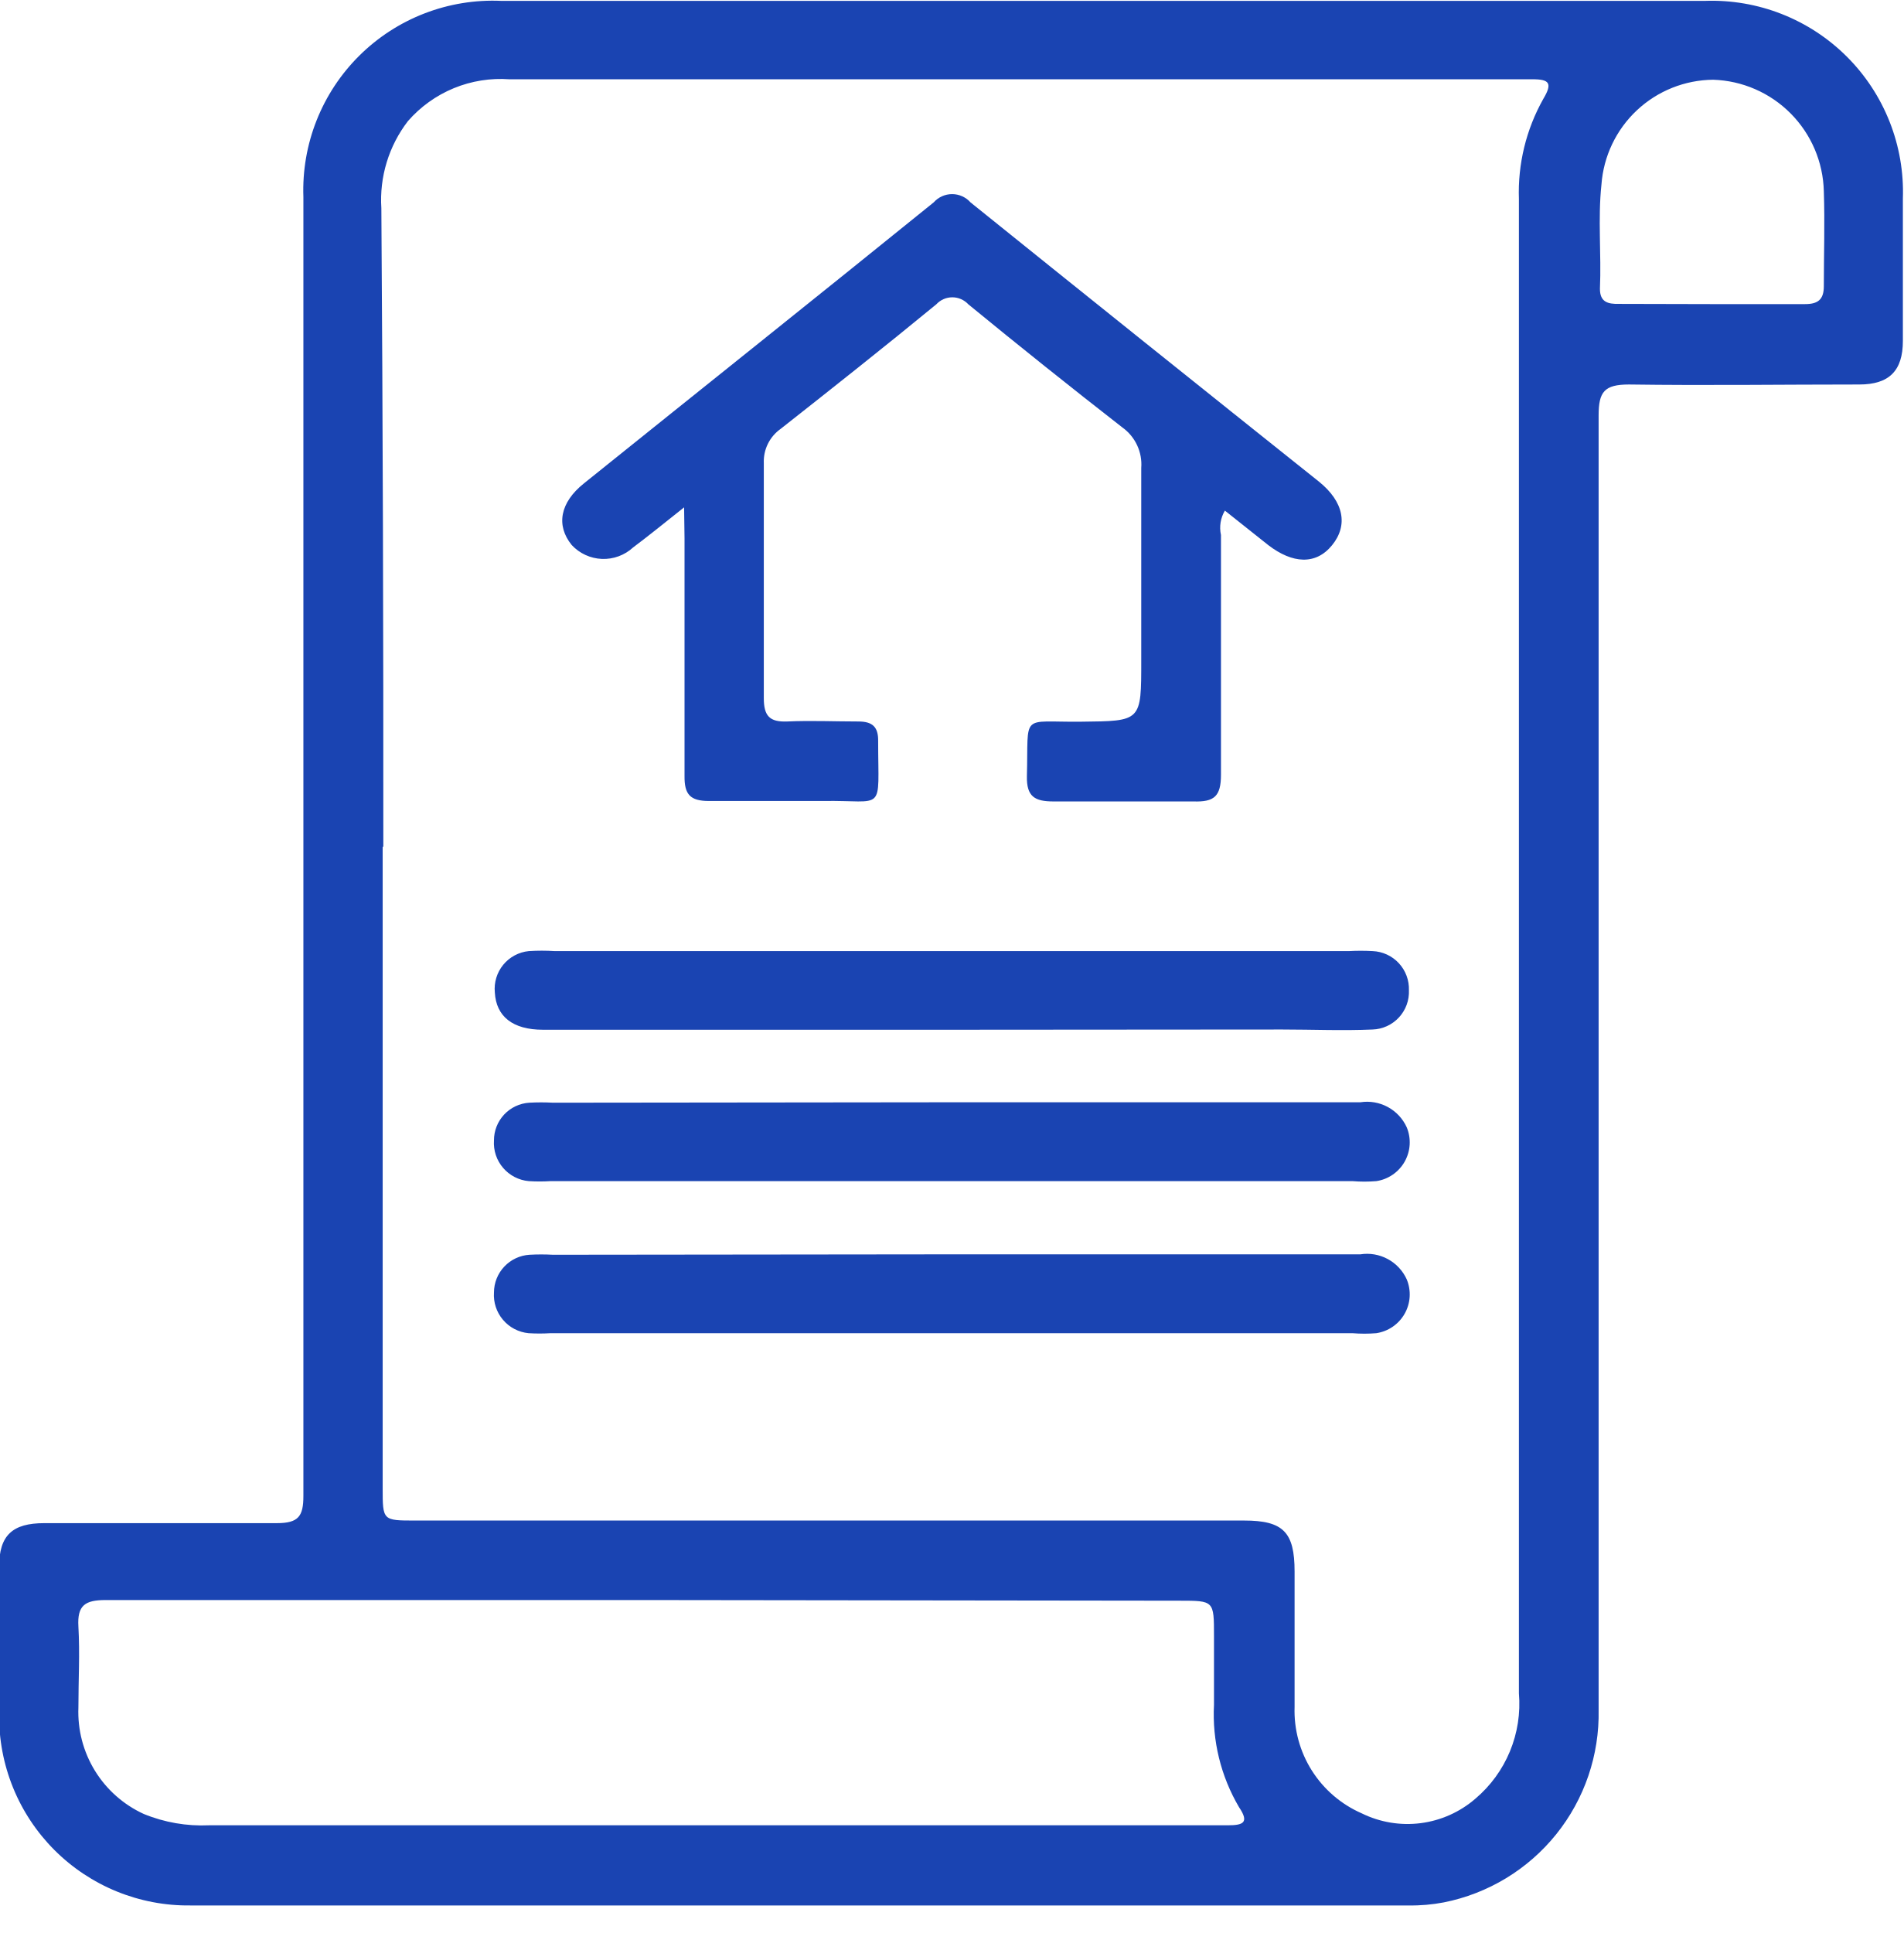
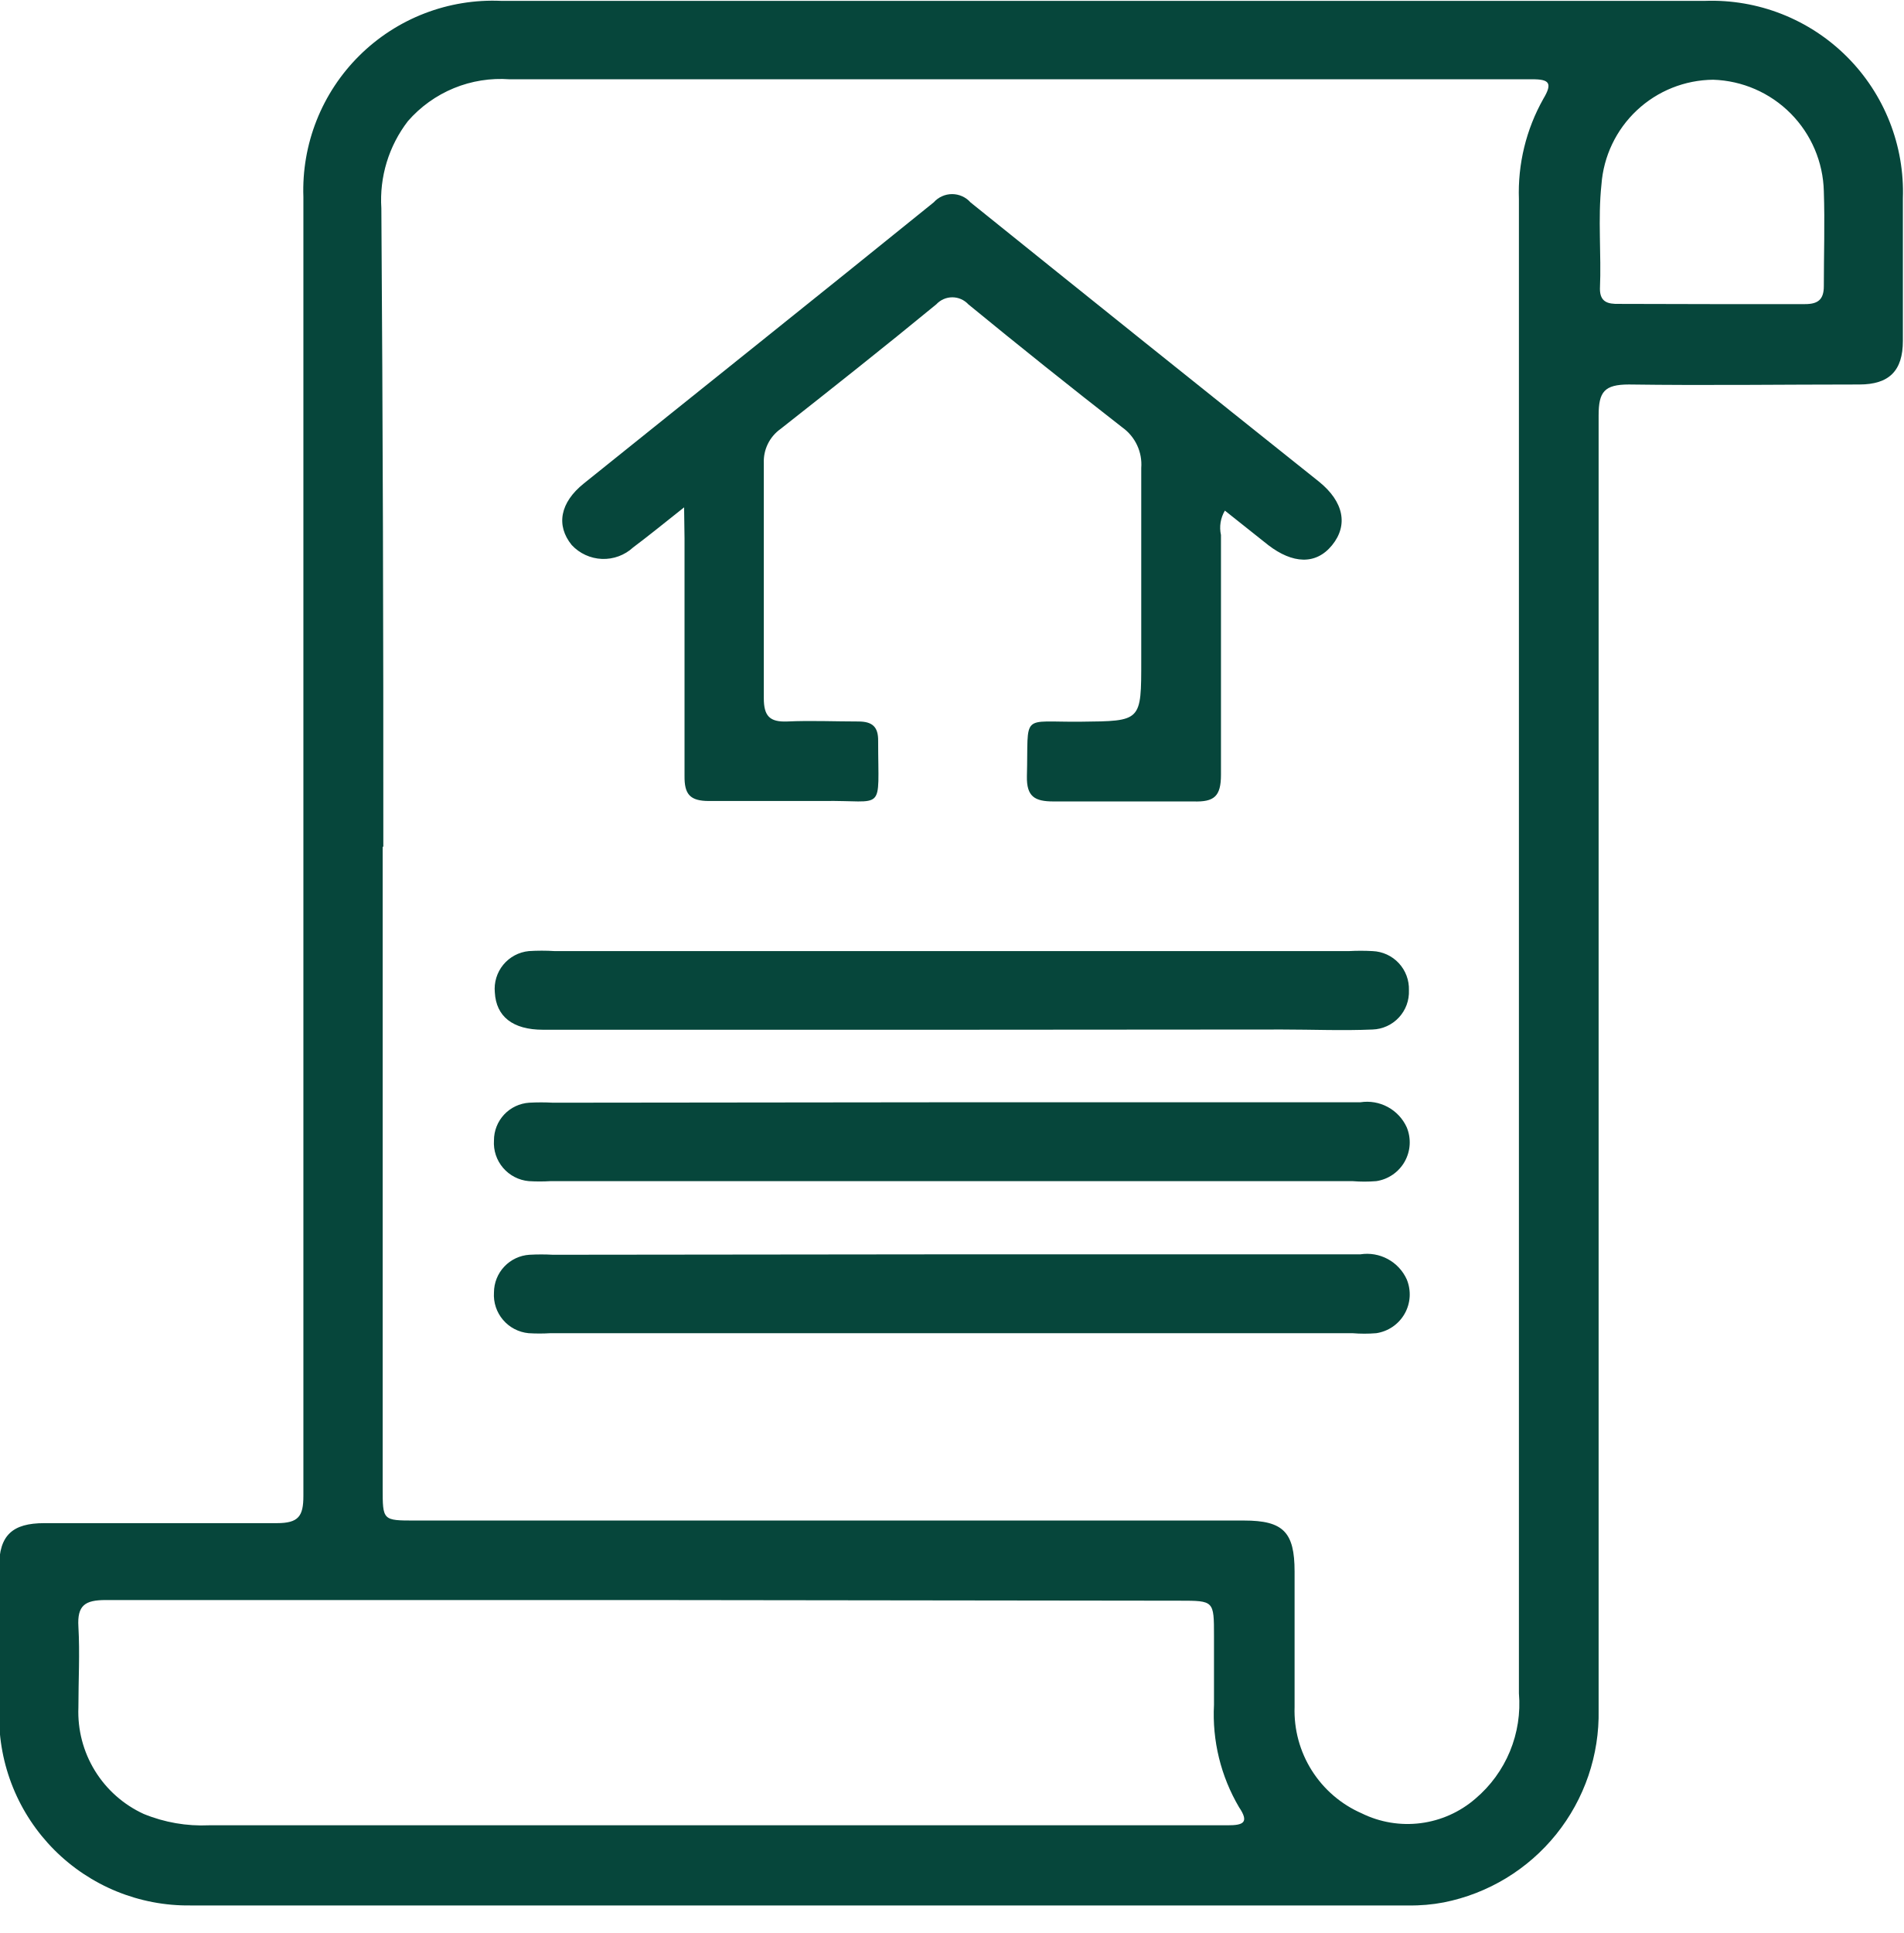
<svg xmlns="http://www.w3.org/2000/svg" width="132" height="134" viewBox="0 0 132 134" fill="none">
-   <path d="M21.036,58.094L21.036,13.652C20.972,11.839 21.283,10.033 21.951,8.347C22.619,6.661 23.629,5.131 24.917,3.855C26.205,2.578 27.743,1.582 29.435,0.929C31.127,0.276 32.936,-0.02 34.748,0.06L118.227,0.06C120.044,-0.003 121.854,0.308 123.545,0.974C125.236,1.64 126.772,2.646 128.058,3.931C129.344,5.215 130.352,6.75 131.02,8.441C131.688,10.131 132.001,11.941 131.939,13.757C131.939,17.049 131.939,20.341 131.939,23.633C131.939,25.702 130.988,26.654 128.919,26.654C123.588,26.654 118.258,26.729 112.942,26.654C111.236,26.654 110.843,27.167 110.843,28.798C110.843,58.709 110.843,88.619 110.843,118.53C110.906,121.661 109.865,124.716 107.902,127.157C105.939,129.598 103.179,131.27 100.106,131.879C99.3,132.033 98.48,132.104 97.66,132.09L13.198,132.09C11.45,132.111 9.716,131.781 8.097,131.121C6.478,130.461 5.008,129.484 3.772,128.247C2.537,127.01 1.561,125.539 0.903,123.919C0.245,122.299 -0.083,120.565 -0.06,118.817C-0.06,115.419 -0.06,112.006 -0.06,108.608C-0.06,106.433 0.861,105.588 3.065,105.588C8.441,105.588 13.818,105.588 19.194,105.588C20.704,105.588 21.036,105.105 21.036,103.7C21.036,88.458 21.036,73.256 21.036,58.094ZM26.533,58.698C26.533,73.508 26.533,88.327 26.533,103.157C26.533,105.407 26.533,105.407 28.783,105.407L86.258,105.407C88.976,105.407 89.762,106.207 89.762,108.94C89.762,112.081 89.762,115.207 89.762,118.333C89.71,119.886 90.126,121.418 90.955,122.732C91.785,124.046 92.989,125.081 94.413,125.703C95.681,126.328 97.105,126.565 98.507,126.385C99.909,126.205 101.227,125.616 102.296,124.691C103.347,123.803 104.169,122.675 104.695,121.404C105.22,120.132 105.433,118.753 105.316,117.382C105.316,82.86 105.316,48.334 105.316,13.803C105.231,11.376 105.816,8.972 107.007,6.856C107.657,5.769 107.445,5.482 106.207,5.497C102.205,5.497 98.188,5.497 94.126,5.497L35.337,5.497C34.017,5.399 32.692,5.61 31.468,6.113C30.244,6.617 29.154,7.398 28.284,8.396C26.957,10.119 26.302,12.266 26.442,14.437C26.543,29.135 26.588,43.889 26.578,58.698L26.533,58.698ZM44.851,110.919C32.347,110.919 19.828,110.919 7.324,110.919C5.904,110.919 5.346,111.281 5.436,112.761C5.542,114.618 5.436,116.491 5.436,118.363C5.374,119.905 5.771,121.43 6.578,122.745C7.385,124.06 8.564,125.105 9.967,125.748C11.402,126.336 12.948,126.604 14.497,126.533L85.126,126.533C86.198,126.533 86.636,126.352 85.911,125.28C84.648,123.136 84.043,120.667 84.174,118.182C84.174,116.597 84.174,114.996 84.174,113.41C84.174,110.964 84.174,110.964 81.788,110.964L44.851,110.919ZM118.575,21.081C120.764,21.081 122.969,21.081 125.159,21.081C126.035,21.081 126.458,20.779 126.458,19.843C126.458,17.653 126.533,15.449 126.458,13.259C126.409,11.234 125.586,9.305 124.16,7.867C122.733,6.429 120.811,5.592 118.786,5.527C116.819,5.545 114.93,6.301 113.495,7.647C112.06,8.992 111.183,10.829 111.039,12.791C110.783,15.177 111.039,17.608 110.934,20.024C110.934,20.945 111.492,21.081 112.232,21.066L118.575,21.081Z" fill="#1A44B2" />
-   <path d="M47.433,35.171C46.044,36.273 44.987,37.134 43.899,37.949C43.312,38.49 42.534,38.777 41.736,38.746C40.938,38.714 40.184,38.368 39.641,37.783C38.538,36.424 38.825,34.839 40.487,33.51C48.566,27.016 56.675,20.553 64.739,14.029C64.899,13.849 65.096,13.704 65.316,13.606C65.536,13.507 65.774,13.456 66.015,13.456C66.256,13.456 66.495,13.507 66.715,13.606C66.935,13.704 67.131,13.849 67.291,14.029C75.345,20.513 83.399,26.966 91.453,33.389C93.175,34.778 93.492,36.409 92.359,37.798C91.227,39.188 89.611,39.067 87.95,37.798L84.929,35.397C84.627,35.906 84.53,36.511 84.658,37.089C84.658,42.631 84.658,48.173 84.658,53.7C84.658,55.21 84.189,55.603 82.755,55.558C79.523,55.558 76.292,55.558 73.045,55.558C71.746,55.558 71.172,55.225 71.202,53.806C71.323,49.366 70.704,50.076 74.932,50.03C79.161,49.985 79.13,50.03 79.13,45.757C79.13,41.483 79.13,36.877 79.13,32.437C79.172,31.896 79.073,31.353 78.842,30.861C78.612,30.369 78.259,29.944 77.817,29.629C74.223,26.83 70.664,23.986 67.14,21.096C66.999,20.943 66.827,20.821 66.636,20.737C66.445,20.653 66.239,20.61 66.03,20.61C65.822,20.61 65.615,20.653 65.424,20.737C65.233,20.821 65.062,20.943 64.92,21.096C61.356,24.026 57.747,26.88 54.123,29.734C53.747,30.001 53.443,30.358 53.24,30.772C53.037,31.186 52.941,31.644 52.96,32.105C52.96,37.542 52.96,42.973 52.96,48.4C52.96,49.638 53.368,50.061 54.576,50.015C56.222,49.94 57.868,50.015 59.514,50.015C60.496,50.015 60.903,50.393 60.888,51.374C60.888,56.433 61.432,55.452 57.053,55.527C54.425,55.527 51.782,55.527 49.155,55.527C47.841,55.527 47.448,55.059 47.463,53.791C47.463,48.309 47.463,42.827 47.463,37.33L47.433,35.171Z" fill="#1A44B2" />
-   <path d="M65.917,71.384L37.647,71.384C35.548,71.384 34.401,70.462 34.31,68.801C34.243,68.108 34.453,67.417 34.894,66.879C35.336,66.341 35.973,66.001 36.666,65.932C37.264,65.894 37.864,65.894 38.463,65.932L93.522,65.932C94.07,65.902 94.62,65.902 95.168,65.932C95.862,65.96 96.518,66.261 96.99,66.77C97.463,67.28 97.714,67.956 97.69,68.65C97.704,68.995 97.65,69.338 97.531,69.662C97.411,69.985 97.229,70.282 96.995,70.534C96.76,70.787 96.478,70.991 96.165,71.134C95.851,71.277 95.513,71.357 95.168,71.368C93.084,71.459 91,71.368 88.916,71.368L65.917,71.384Z" fill="#1A44B2" />
-   <path d="M66.189,76.412L94.322,76.412C94.975,76.31 95.642,76.425 96.223,76.739C96.804,77.052 97.266,77.548 97.539,78.149C97.697,78.531 97.766,78.944 97.741,79.356C97.716,79.769 97.596,80.17 97.393,80.53C97.189,80.89 96.905,81.198 96.564,81.432C96.223,81.666 95.834,81.819 95.425,81.879C94.877,81.924 94.326,81.924 93.779,81.879L38.176,81.879C37.673,81.91 37.169,81.91 36.666,81.879C35.974,81.817 35.334,81.487 34.882,80.959C34.43,80.432 34.203,79.748 34.25,79.055C34.248,78.39 34.501,77.749 34.955,77.264C35.41,76.779 36.032,76.485 36.696,76.442C37.244,76.412 37.794,76.412 38.342,76.442L66.189,76.412Z" fill="#1A44B2" />
-   <path d="M66.189,86.953L94.322,86.953C94.975,86.851 95.642,86.966 96.223,87.28C96.804,87.593 97.266,88.088 97.539,88.69C97.697,89.072 97.766,89.485 97.741,89.897C97.716,90.31 97.597,90.711 97.393,91.071C97.189,91.431 96.906,91.739 96.565,91.973C96.224,92.206 95.834,92.359 95.425,92.42C94.877,92.465 94.326,92.465 93.779,92.42L38.161,92.42C37.658,92.451 37.154,92.451 36.651,92.42C35.962,92.354 35.325,92.023 34.877,91.495C34.428,90.968 34.203,90.286 34.25,89.596C34.252,88.929 34.508,88.289 34.965,87.804C35.422,87.319 36.046,87.025 36.711,86.983C37.254,86.953 37.799,86.953 38.342,86.983L66.189,86.953Z" fill="#1A44B2" />
+   <path d="M21.036,58.094L21.036,13.652C20.972,11.839 21.283,10.033 21.951,8.347C22.619,6.661 23.629,5.131 24.917,3.855C26.205,2.578 27.743,1.582 29.435,0.929C31.127,0.276 32.936,-0.02 34.748,0.06L118.227,0.06C120.044,-0.003 121.854,0.308 123.545,0.974C125.236,1.64 126.772,2.646 128.058,3.931C129.344,5.215 130.352,6.75 131.02,8.441C131.688,10.131 132.001,11.941 131.939,13.757C131.939,17.049 131.939,20.341 131.939,23.633C131.939,25.702 130.988,26.654 128.919,26.654C123.588,26.654 118.258,26.729 112.942,26.654C111.236,26.654 110.843,27.167 110.843,28.798C110.843,58.709 110.843,88.619 110.843,118.53C110.906,121.661 109.865,124.716 107.902,127.157C105.939,129.598 103.179,131.27 100.106,131.879C99.3,132.033 98.48,132.104 97.66,132.09L13.198,132.09C11.45,132.111 9.716,131.781 8.097,131.121C6.478,130.461 5.008,129.484 3.772,128.247C2.537,127.01 1.561,125.539 0.903,123.919C0.245,122.299 -0.083,120.565 -0.06,118.817C-0.06,115.419 -0.06,112.006 -0.06,108.608C-0.06,106.433 0.861,105.588 3.065,105.588C8.441,105.588 13.818,105.588 19.194,105.588C20.704,105.588 21.036,105.105 21.036,103.7C21.036,88.458 21.036,73.256 21.036,58.094ZM26.533,58.698C26.533,73.508 26.533,88.327 26.533,103.157C26.533,105.407 26.533,105.407 28.783,105.407L86.258,105.407C88.976,105.407 89.762,106.207 89.762,108.94C89.762,112.081 89.762,115.207 89.762,118.333C89.71,119.886 90.126,121.418 90.955,122.732C91.785,124.046 92.989,125.081 94.413,125.703C95.681,126.328 97.105,126.565 98.507,126.385C99.909,126.205 101.227,125.616 102.296,124.691C103.347,123.803 104.169,122.675 104.695,121.404C105.22,120.132 105.433,118.753 105.316,117.382C105.316,82.86 105.316,48.334 105.316,13.803C105.231,11.376 105.816,8.972 107.007,6.856C107.657,5.769 107.445,5.482 106.207,5.497C102.205,5.497 98.188,5.497 94.126,5.497L35.337,5.497C34.017,5.399 32.692,5.61 31.468,6.113C30.244,6.617 29.154,7.398 28.284,8.396C26.957,10.119 26.302,12.266 26.442,14.437C26.543,29.135 26.588,43.889 26.578,58.698L26.533,58.698ZM44.851,110.919C32.347,110.919 19.828,110.919 7.324,110.919C5.904,110.919 5.346,111.281 5.436,112.761C5.542,114.618 5.436,116.491 5.436,118.363C5.374,119.905 5.771,121.43 6.578,122.745C7.385,124.06 8.564,125.105 9.967,125.748C11.402,126.336 12.948,126.604 14.497,126.533L85.126,126.533C86.198,126.533 86.636,126.352 85.911,125.28C84.648,123.136 84.043,120.667 84.174,118.182C84.174,116.597 84.174,114.996 84.174,113.41C84.174,110.964 84.174,110.964 81.788,110.964L44.851,110.919ZM118.575,21.081C120.764,21.081 122.969,21.081 125.159,21.081C126.035,21.081 126.458,20.779 126.458,19.843C126.458,17.653 126.533,15.449 126.458,13.259C126.409,11.234 125.586,9.305 124.16,7.867C122.733,6.429 120.811,5.592 118.786,5.527C116.819,5.545 114.93,6.301 113.495,7.647C112.06,8.992 111.183,10.829 111.039,12.791C110.783,15.177 111.039,17.608 110.934,20.024C110.934,20.945 111.492,21.081 112.232,21.066L118.575,21.081Z" fill="#06463b" />
+   <path d="M47.433,35.171C46.044,36.273 44.987,37.134 43.899,37.949C43.312,38.49 42.534,38.777 41.736,38.746C40.938,38.714 40.184,38.368 39.641,37.783C38.538,36.424 38.825,34.839 40.487,33.51C48.566,27.016 56.675,20.553 64.739,14.029C64.899,13.849 65.096,13.704 65.316,13.606C65.536,13.507 65.774,13.456 66.015,13.456C66.256,13.456 66.495,13.507 66.715,13.606C66.935,13.704 67.131,13.849 67.291,14.029C75.345,20.513 83.399,26.966 91.453,33.389C93.175,34.778 93.492,36.409 92.359,37.798C91.227,39.188 89.611,39.067 87.95,37.798L84.929,35.397C84.627,35.906 84.53,36.511 84.658,37.089C84.658,42.631 84.658,48.173 84.658,53.7C84.658,55.21 84.189,55.603 82.755,55.558C79.523,55.558 76.292,55.558 73.045,55.558C71.746,55.558 71.172,55.225 71.202,53.806C71.323,49.366 70.704,50.076 74.932,50.03C79.161,49.985 79.13,50.03 79.13,45.757C79.13,41.483 79.13,36.877 79.13,32.437C79.172,31.896 79.073,31.353 78.842,30.861C78.612,30.369 78.259,29.944 77.817,29.629C74.223,26.83 70.664,23.986 67.14,21.096C66.999,20.943 66.827,20.821 66.636,20.737C66.445,20.653 66.239,20.61 66.03,20.61C65.822,20.61 65.615,20.653 65.424,20.737C65.233,20.821 65.062,20.943 64.92,21.096C61.356,24.026 57.747,26.88 54.123,29.734C53.747,30.001 53.443,30.358 53.24,30.772C53.037,31.186 52.941,31.644 52.96,32.105C52.96,37.542 52.96,42.973 52.96,48.4C52.96,49.638 53.368,50.061 54.576,50.015C56.222,49.94 57.868,50.015 59.514,50.015C60.496,50.015 60.903,50.393 60.888,51.374C60.888,56.433 61.432,55.452 57.053,55.527C54.425,55.527 51.782,55.527 49.155,55.527C47.841,55.527 47.448,55.059 47.463,53.791C47.463,48.309 47.463,42.827 47.463,37.33L47.433,35.171Z" fill="#06463b" />
+   <path d="M65.917,71.384L37.647,71.384C35.548,71.384 34.401,70.462 34.31,68.801C34.243,68.108 34.453,67.417 34.894,66.879C35.336,66.341 35.973,66.001 36.666,65.932C37.264,65.894 37.864,65.894 38.463,65.932L93.522,65.932C94.07,65.902 94.62,65.902 95.168,65.932C95.862,65.96 96.518,66.261 96.99,66.77C97.463,67.28 97.714,67.956 97.69,68.65C97.704,68.995 97.65,69.338 97.531,69.662C97.411,69.985 97.229,70.282 96.995,70.534C96.76,70.787 96.478,70.991 96.165,71.134C95.851,71.277 95.513,71.357 95.168,71.368C93.084,71.459 91,71.368 88.916,71.368L65.917,71.384Z" fill="#06463b" />
+   <path d="M66.189,76.412L94.322,76.412C94.975,76.31 95.642,76.425 96.223,76.739C96.804,77.052 97.266,77.548 97.539,78.149C97.697,78.531 97.766,78.944 97.741,79.356C97.716,79.769 97.596,80.17 97.393,80.53C97.189,80.89 96.905,81.198 96.564,81.432C96.223,81.666 95.834,81.819 95.425,81.879C94.877,81.924 94.326,81.924 93.779,81.879L38.176,81.879C37.673,81.91 37.169,81.91 36.666,81.879C35.974,81.817 35.334,81.487 34.882,80.959C34.43,80.432 34.203,79.748 34.25,79.055C34.248,78.39 34.501,77.749 34.955,77.264C35.41,76.779 36.032,76.485 36.696,76.442C37.244,76.412 37.794,76.412 38.342,76.442L66.189,76.412Z" fill="#06463b" />
+   <path d="M66.189,86.953L94.322,86.953C94.975,86.851 95.642,86.966 96.223,87.28C96.804,87.593 97.266,88.088 97.539,88.69C97.697,89.072 97.766,89.485 97.741,89.897C97.716,90.31 97.597,90.711 97.393,91.071C97.189,91.431 96.906,91.739 96.565,91.973C96.224,92.206 95.834,92.359 95.425,92.42C94.877,92.465 94.326,92.465 93.779,92.42L38.161,92.42C37.658,92.451 37.154,92.451 36.651,92.42C35.962,92.354 35.325,92.023 34.877,91.495C34.428,90.968 34.203,90.286 34.25,89.596C34.252,88.929 34.508,88.289 34.965,87.804C35.422,87.319 36.046,87.025 36.711,86.983C37.254,86.953 37.799,86.953 38.342,86.983L66.189,86.953Z" fill="#06463b" />
</svg>
